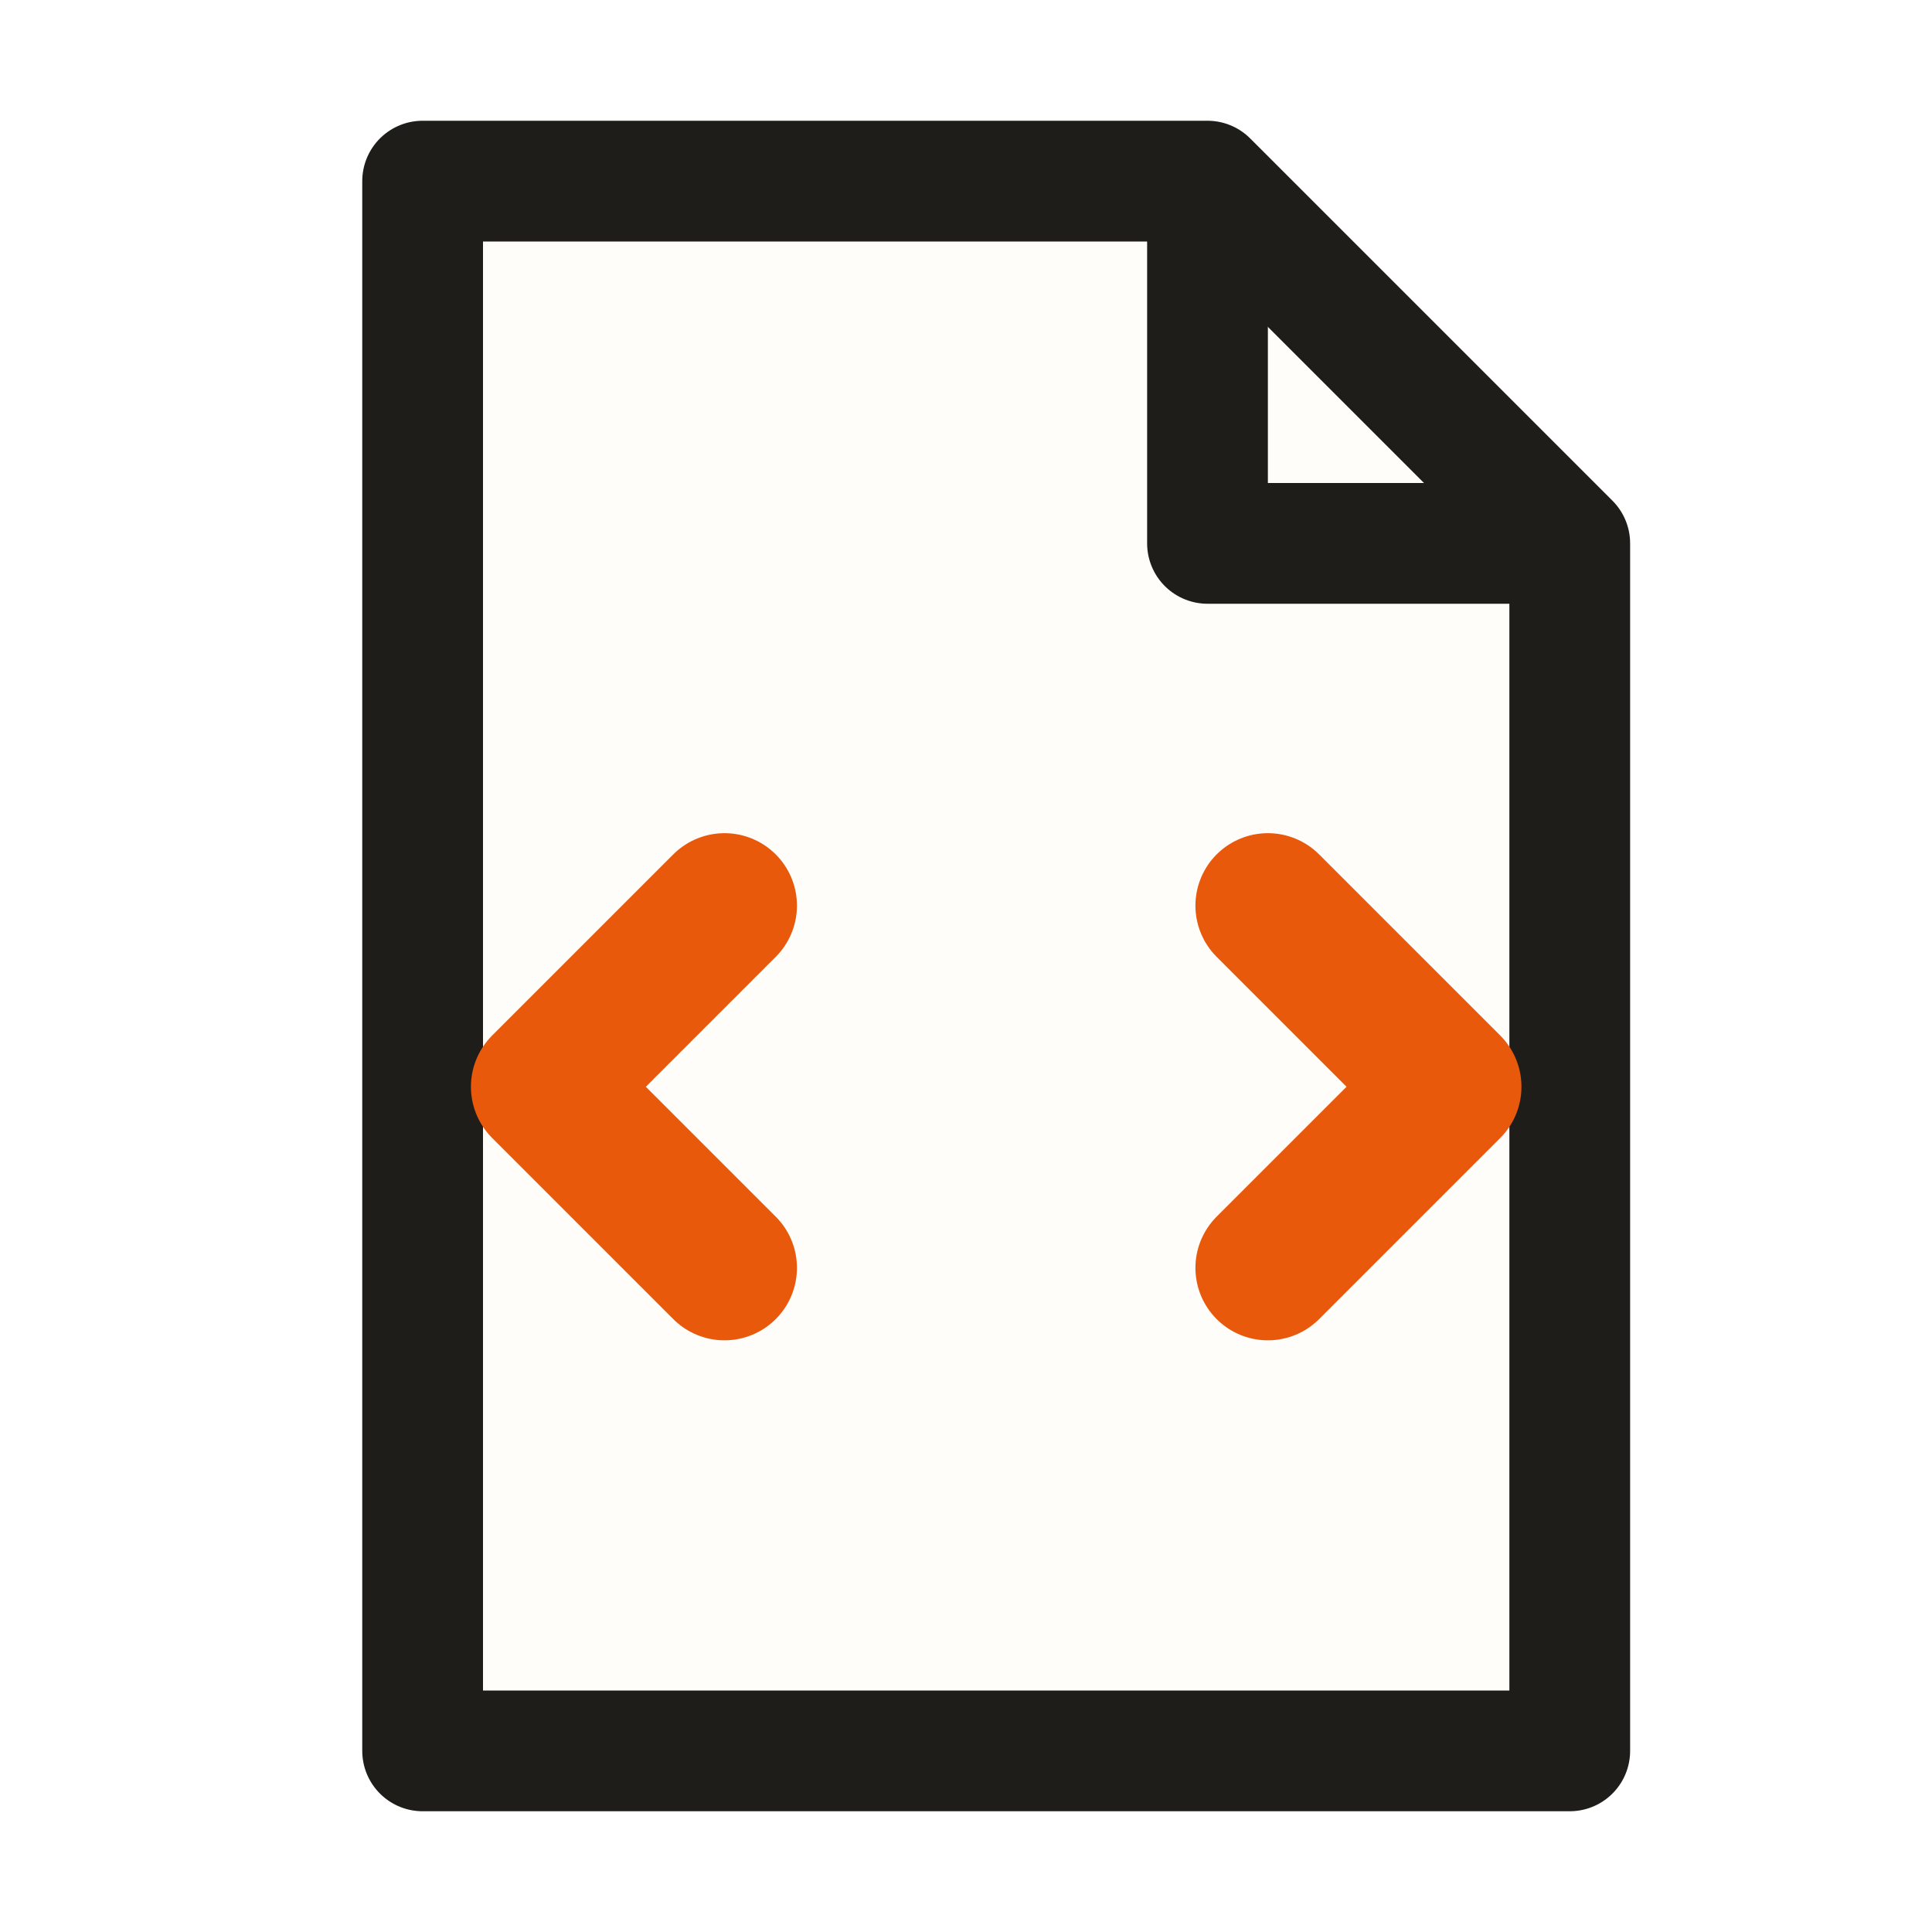
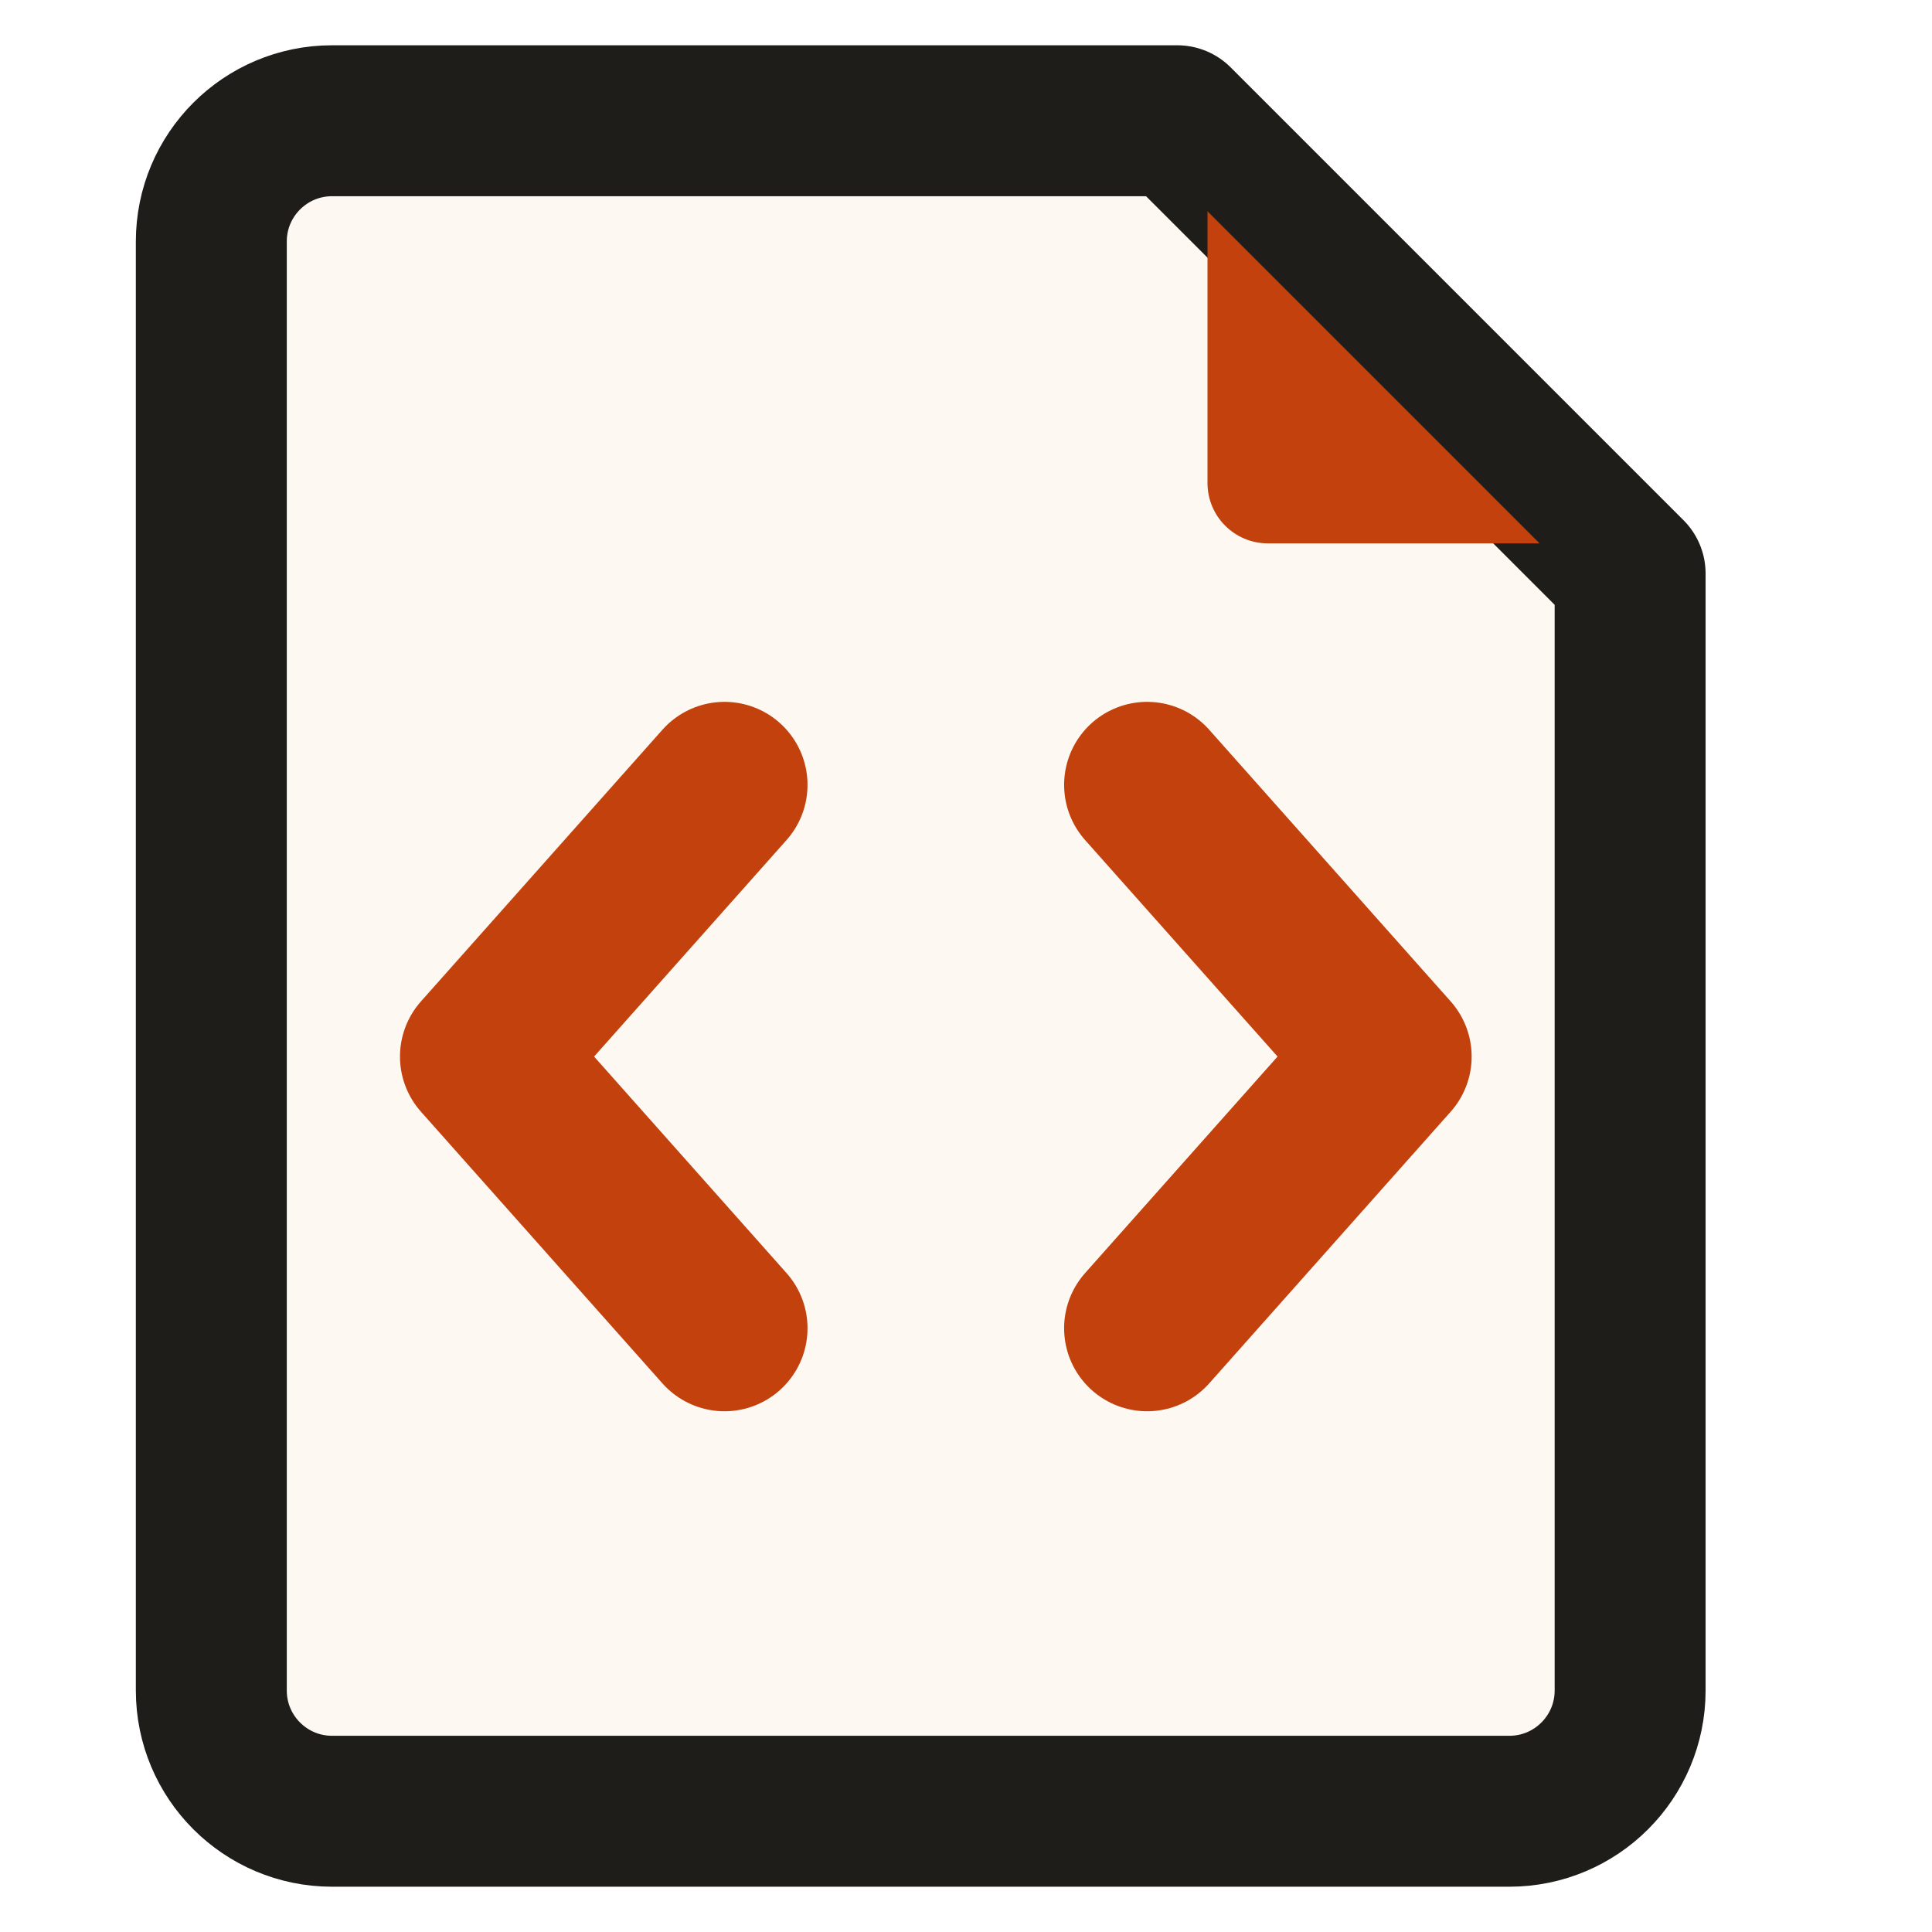
- <svg xmlns="http://www.w3.org/2000/svg" viewBox="0 0 32 32">
-   <style>
-     .page { fill: #fffdf9; stroke: #1f1d1a; }
-     .fold { stroke: #1f1d1a; }
-     @media (prefers-color-scheme: dark) {
-       .page { fill: #1c1a17; stroke: #f1ece4; }
-       .fold { stroke: #f1ece4; }
-     }
-   </style>
-   <path class="page" d="M7 3h13l6 6v20H7z" stroke-width="2" stroke-linejoin="round" />
-   <path class="fold" d="M20 3v6h6" fill="none" stroke-width="2" stroke-linejoin="round" />
-   <path d="M12 15l-3 3 3 3M21 15l3 3-3 3" fill="none" stroke="#e8590c" stroke-width="2.4" stroke-linecap="round" stroke-linejoin="round" />
+ <svg xmlns="http://www.w3.org/2000/svg" viewBox="0 0 64 64">
+   <path d="M11 4h28l15 15v37a4 4 0 0 1-4 4H11a4 4 0 0 1-4-4V8a4 4 0 0 1 4-4z" fill="#fdf8f2" stroke="#1f1d1a" stroke-width="5" stroke-linejoin="round" />
+   <path d="M40 7 51 18H42a2 2 0 0 1-2-2z" fill="#c2410c" />
+   <path d="M24 26l-8 9 8 9M38 26l8 9-8 9" fill="none" stroke="#c2410c" stroke-width="5.5" stroke-linecap="round" stroke-linejoin="round" />
</svg>
